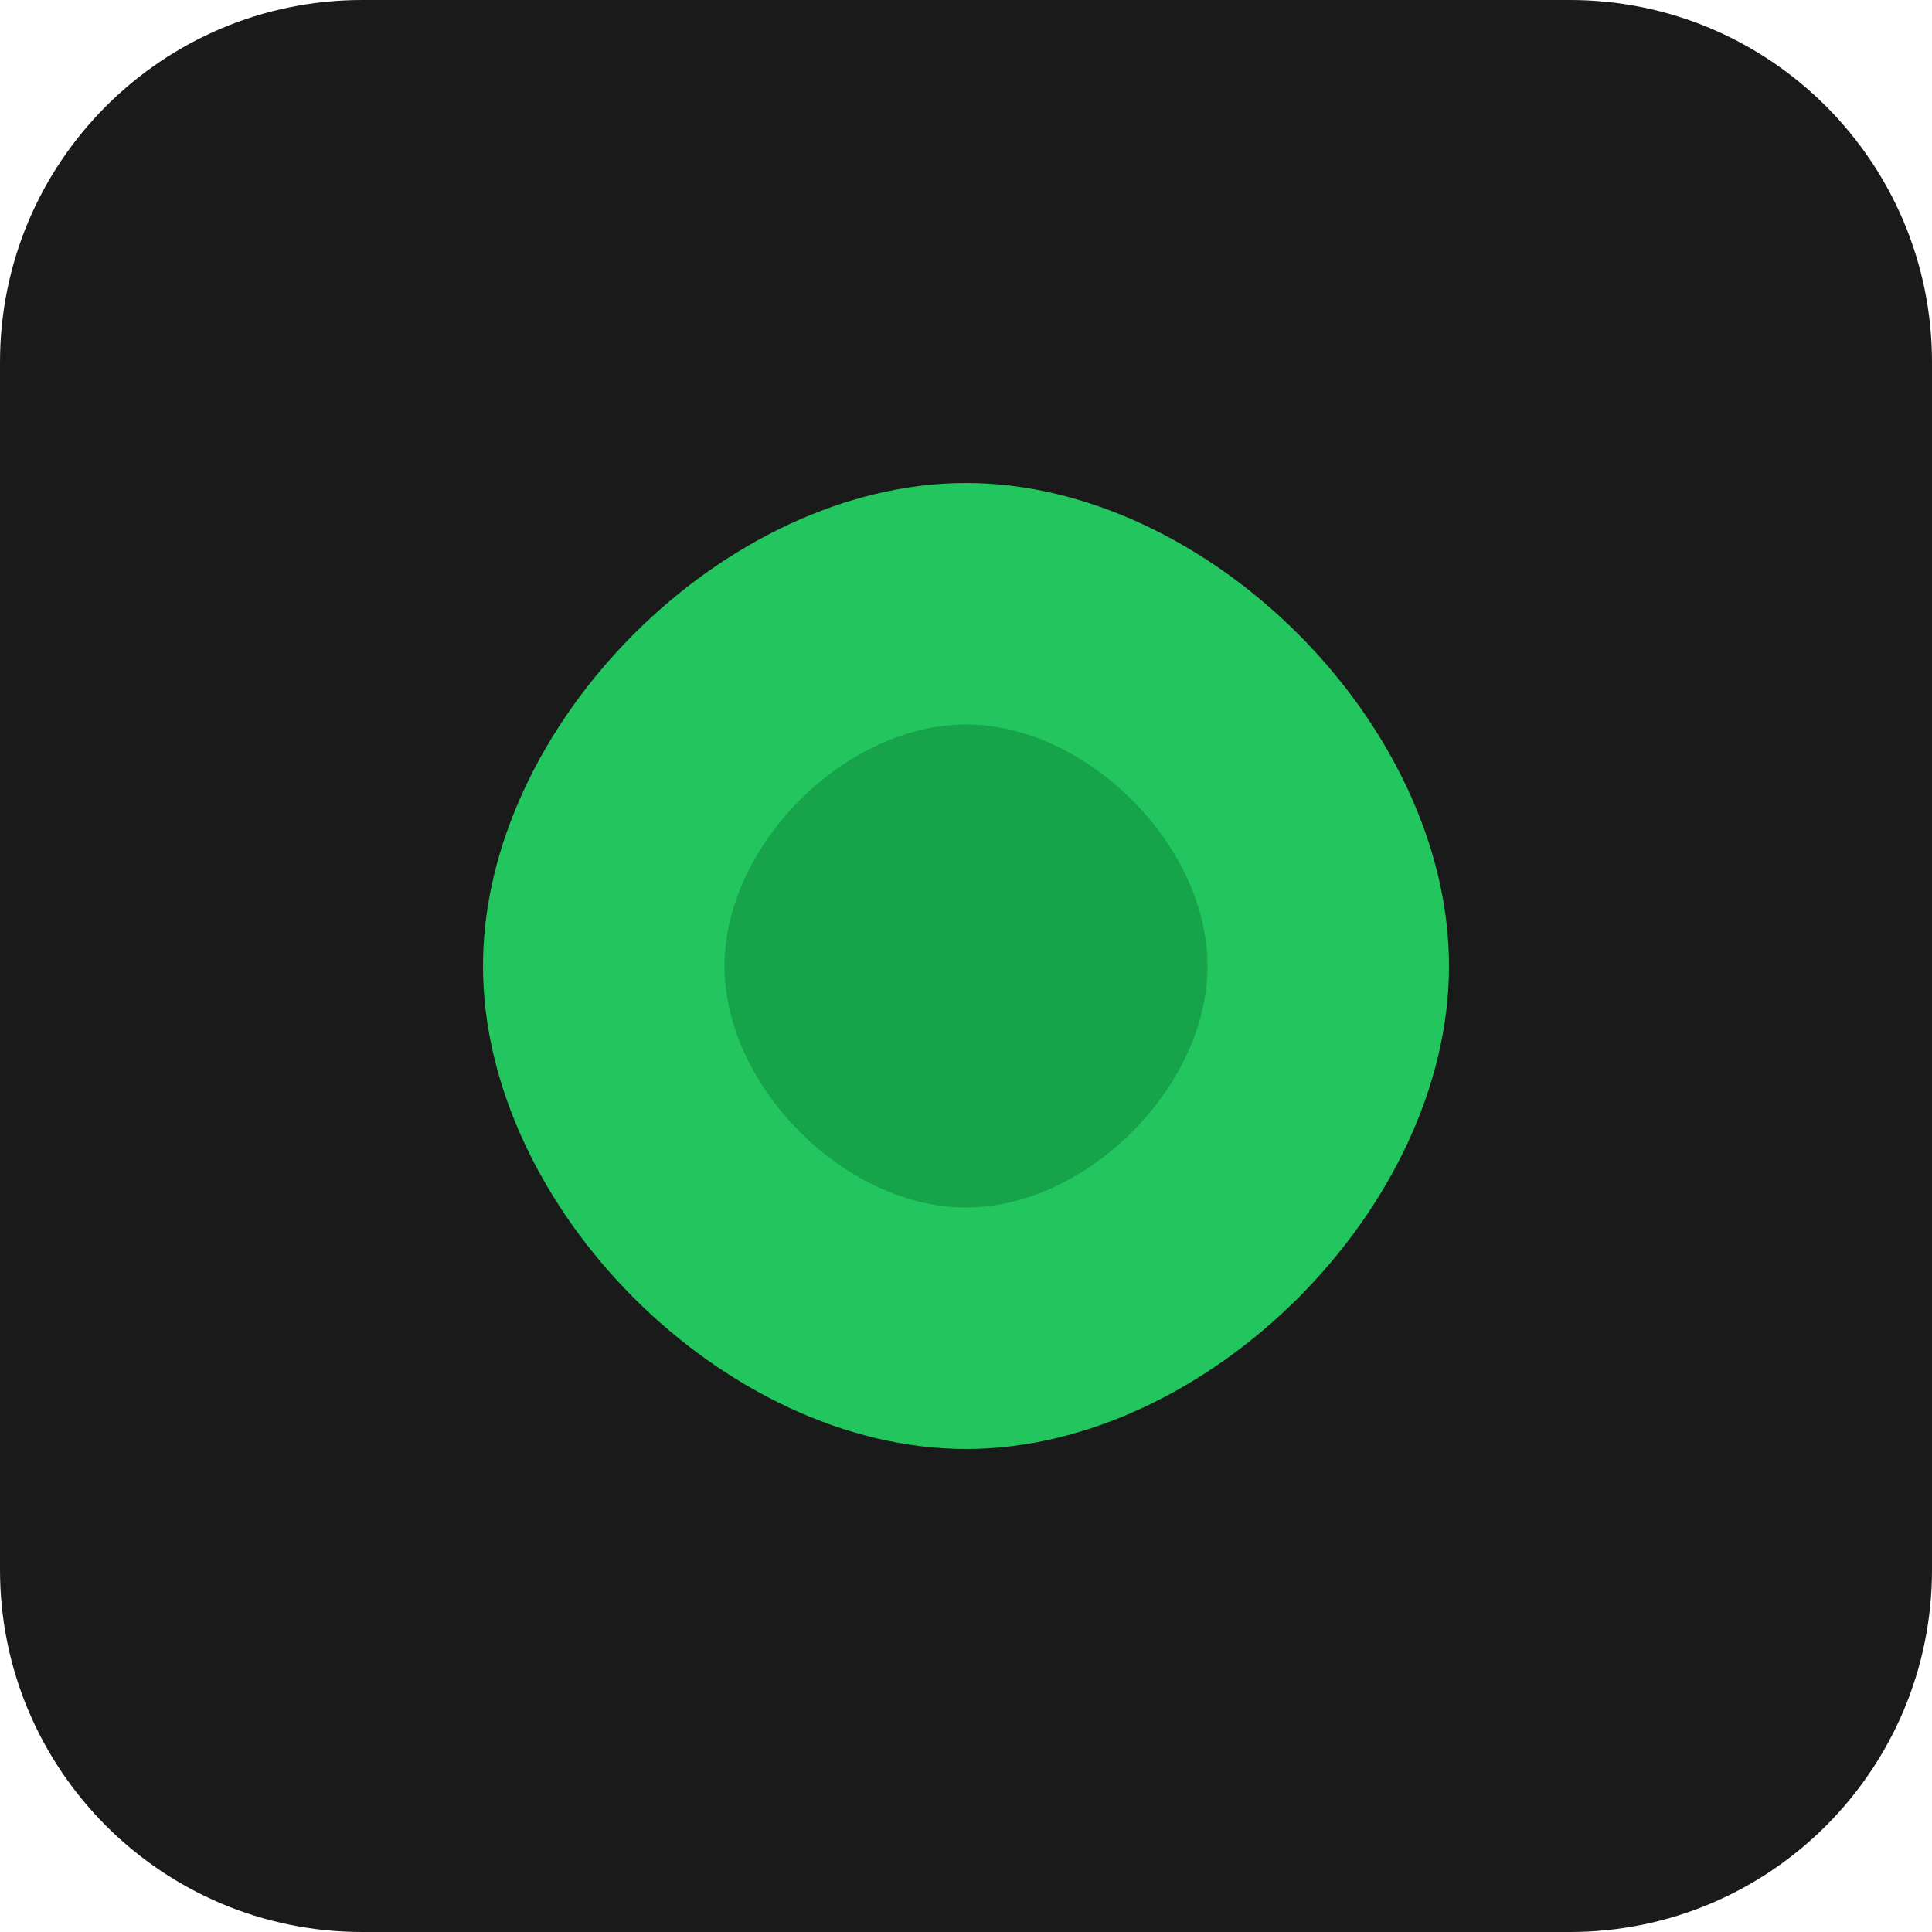
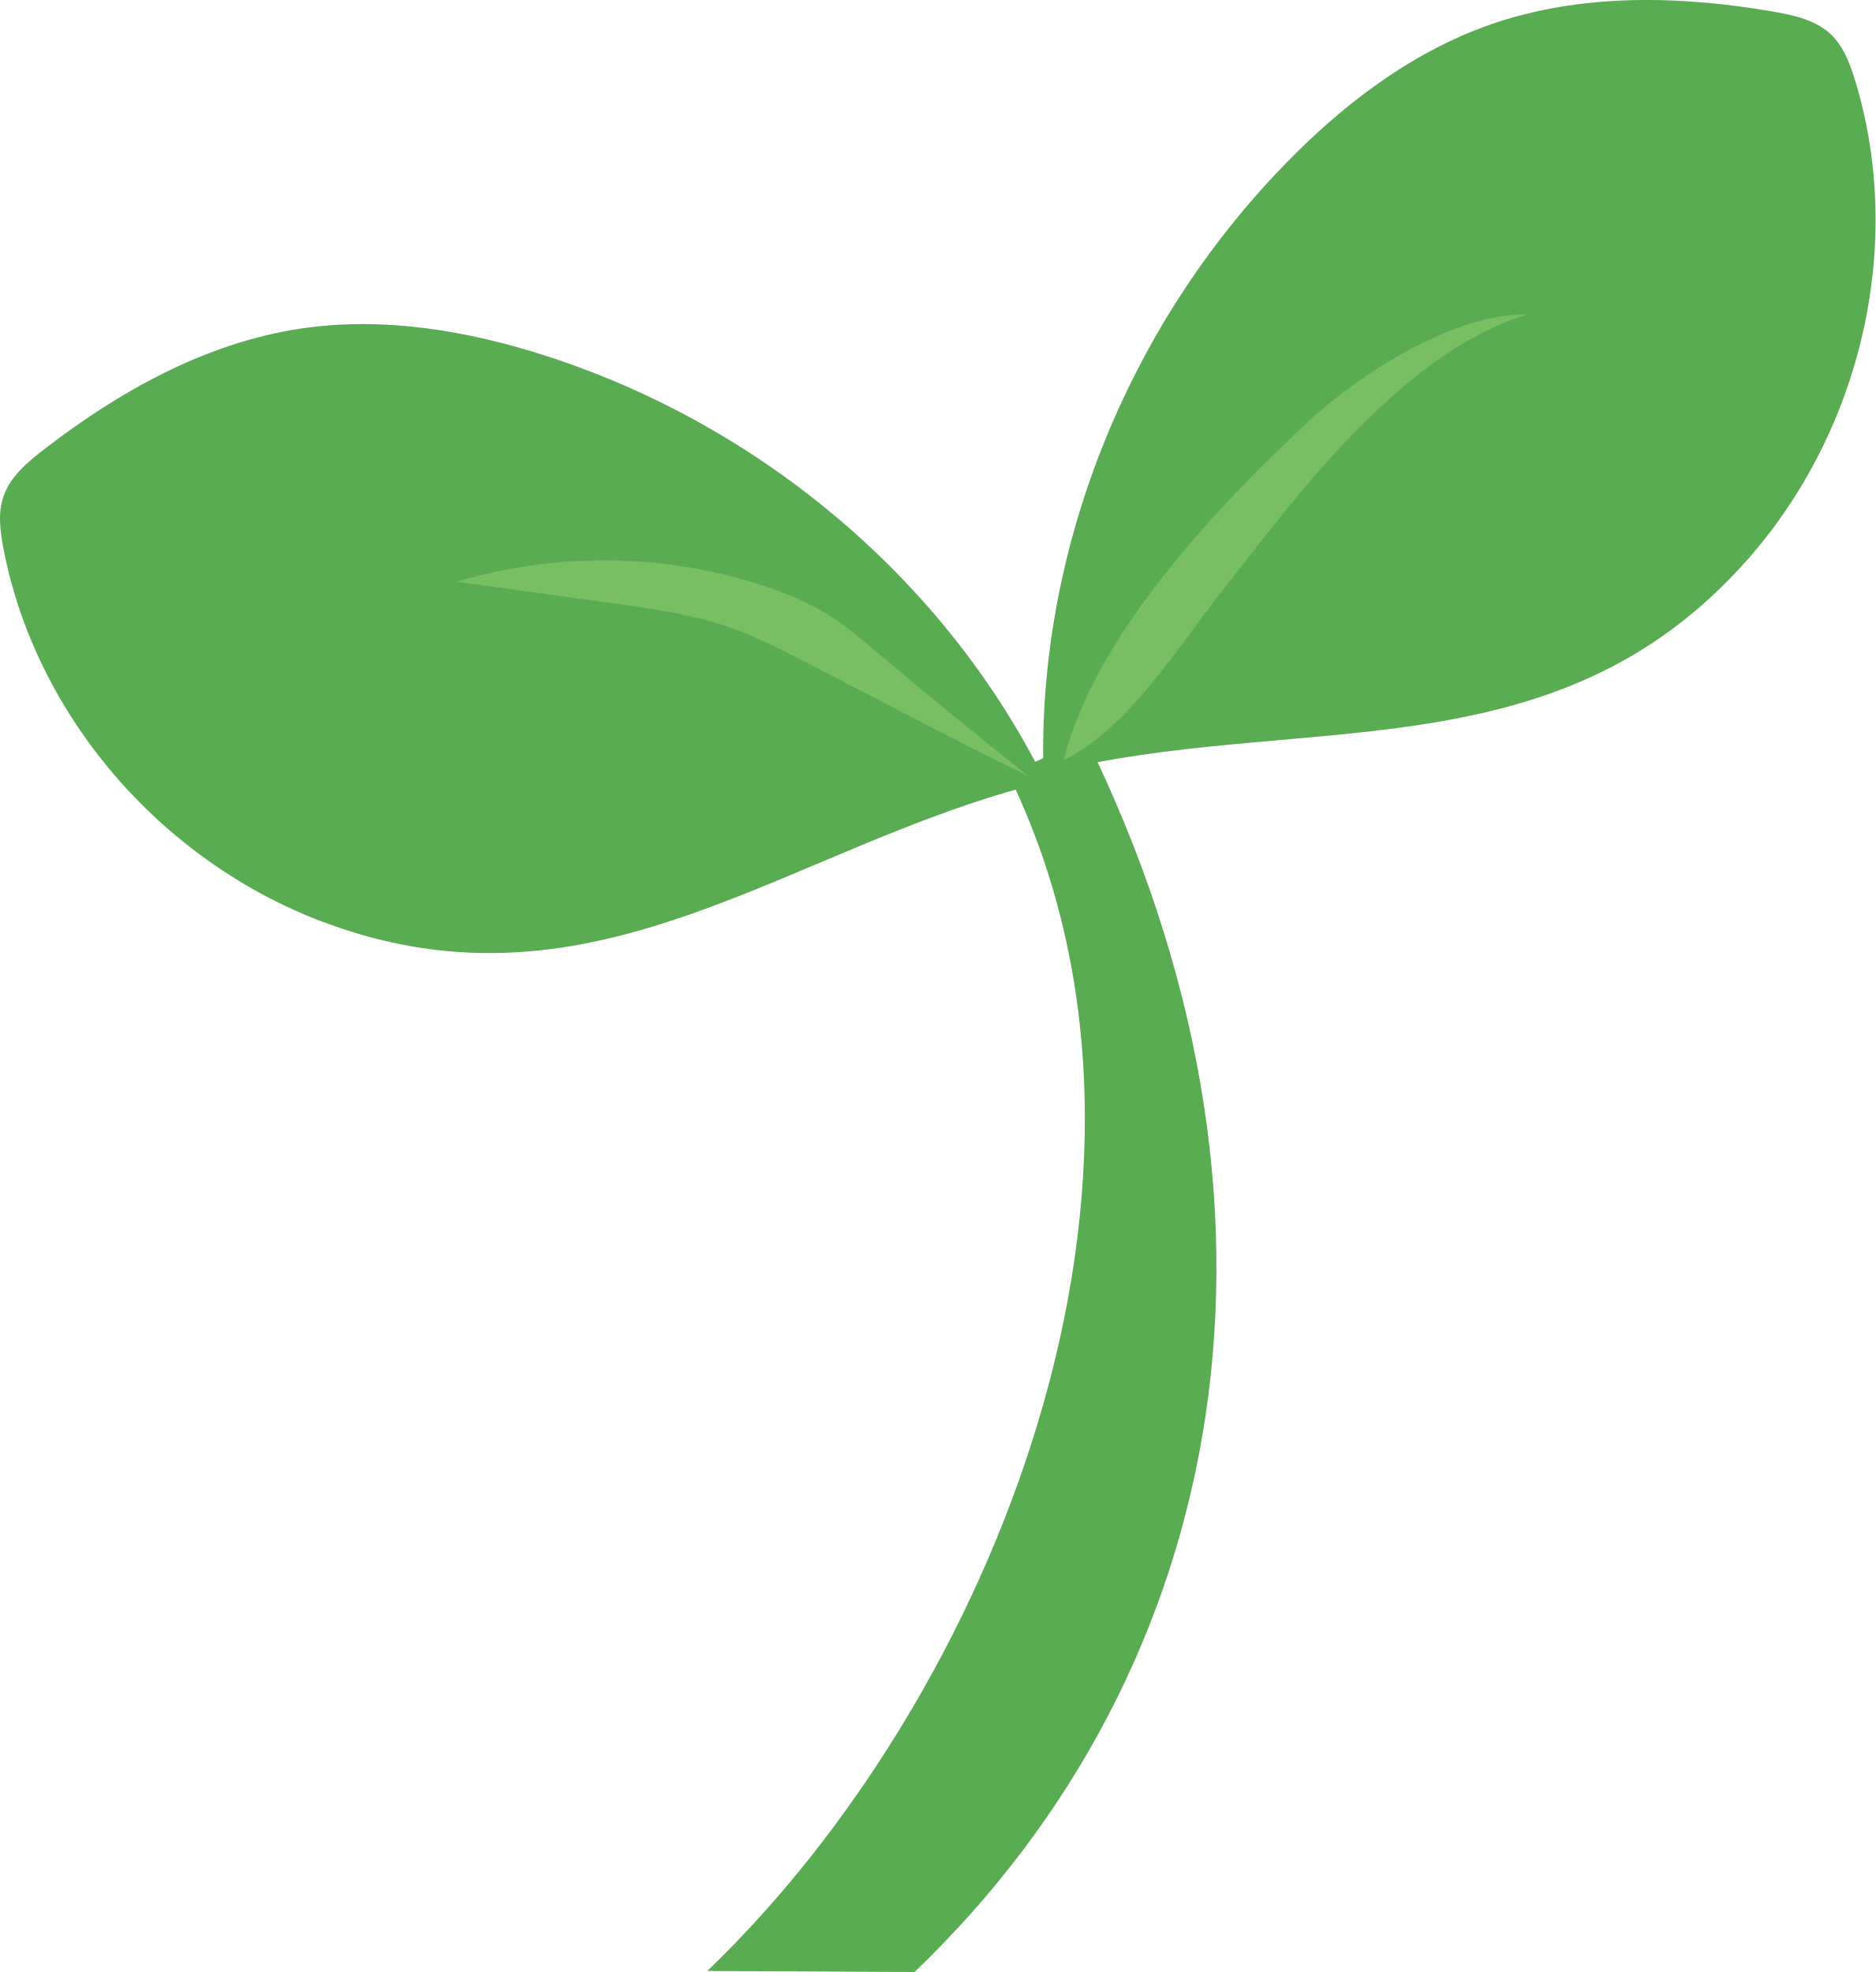
- <svg xmlns="http://www.w3.org/2000/svg" width="32" height="32" viewBox="0 0 32 32" fill="none">
-   <rect width="32" height="32" rx="6" fill="#1A1A1A" />
-   <path d="M16 8C12 8 8 12 8 16C8 20 12 24 16 24C20 24 24 20 24 16C24 12 20 8 16 8Z" fill="#22C55E" />
-   <path d="M16 12C14 12 12 14 12 16C12 18 14 20 16 20C18 20 20 18 20 16C20 14 18 12 16 12Z" fill="#16A34A" />
+ <svg xmlns="http://www.w3.org/2000/svg" id="_レイヤー_2" data-name="レイヤー 2" viewBox="0 0 318.47 334.89">
+   <defs>
+     <style>
+       .cls-1 {
+         fill: #59ac51;
+       }
+ 
+       .cls-2 {
+         fill: #79be62;
+       }
+     </style>
+   </defs>
+   <g id="_イラスト" data-name="イラスト">
+     <g>
+       <g>
+         <path class="cls-1" d="M54.89,156.59C27.14,146.13,5.97,121.37.56,93.05c-.56-2.96-.95-6.08.1-8.95,1.19-3.24,4.03-5.64,6.82-7.79,12.74-9.83,27.37-18.04,43.39-20.48,14.17-2.16,28.64.32,42.11,4.69,36.78,11.94,67.91,38.54,84.53,72.25-43.07,10.43-76.07,41.35-122.63,23.8Z" />
+         <path class="cls-1" d="M296.69,95.08c19.63-22.23,26.74-54.03,18.26-81.58-.89-2.88-2-5.82-4.28-7.86-2.57-2.3-6.2-3.09-9.68-3.69-15.86-2.72-32.63-3.12-47.93,2.22-13.53,4.73-25.16,13.69-35.01,23.86-26.91,27.77-41.96,65.85-40.87,103.42,42.94-10.94,86.58.93,119.5-36.37Z" />
+       </g>
+       <path class="cls-1" d="M155.29,334.89l-35.19-.18c47.96-45.98,84.73-134.65,51.1-203.26l13.26-6.02c38.69,78.94,25.07,157.46-29.17,209.46Z" />
+       <path class="cls-2" d="M222.02,71.73c8.99-8.41,25.12-18.63,37.42-18.34-7.5,2.23-14.23,6.55-20.26,11.53-12.18,10.05-21.68,22.73-31.38,35.06-7.35,9.34-16.35,23.92-27.2,29.13,5.43-21.46,26-42.97,41.41-57.38Z" />
+       <path class="cls-2" d="M149.05,110.86c-2.59-2.21-5.2-4.43-8.07-6.25-3.67-2.33-7.72-3.98-11.85-5.31-16.63-5.35-34.88-5.53-51.61-.5,8.71,1.2,17.41,2.39,26.12,3.59,7.24,1,14.55,2.01,21.41,4.56,3.69,1.37,7.2,3.17,10.7,4.96,12.93,6.62,25.76,13.53,38.83,19.87-8.6-6.88-17.13-13.77-25.53-20.93Z" />
+     </g>
+   </g>
</svg>
